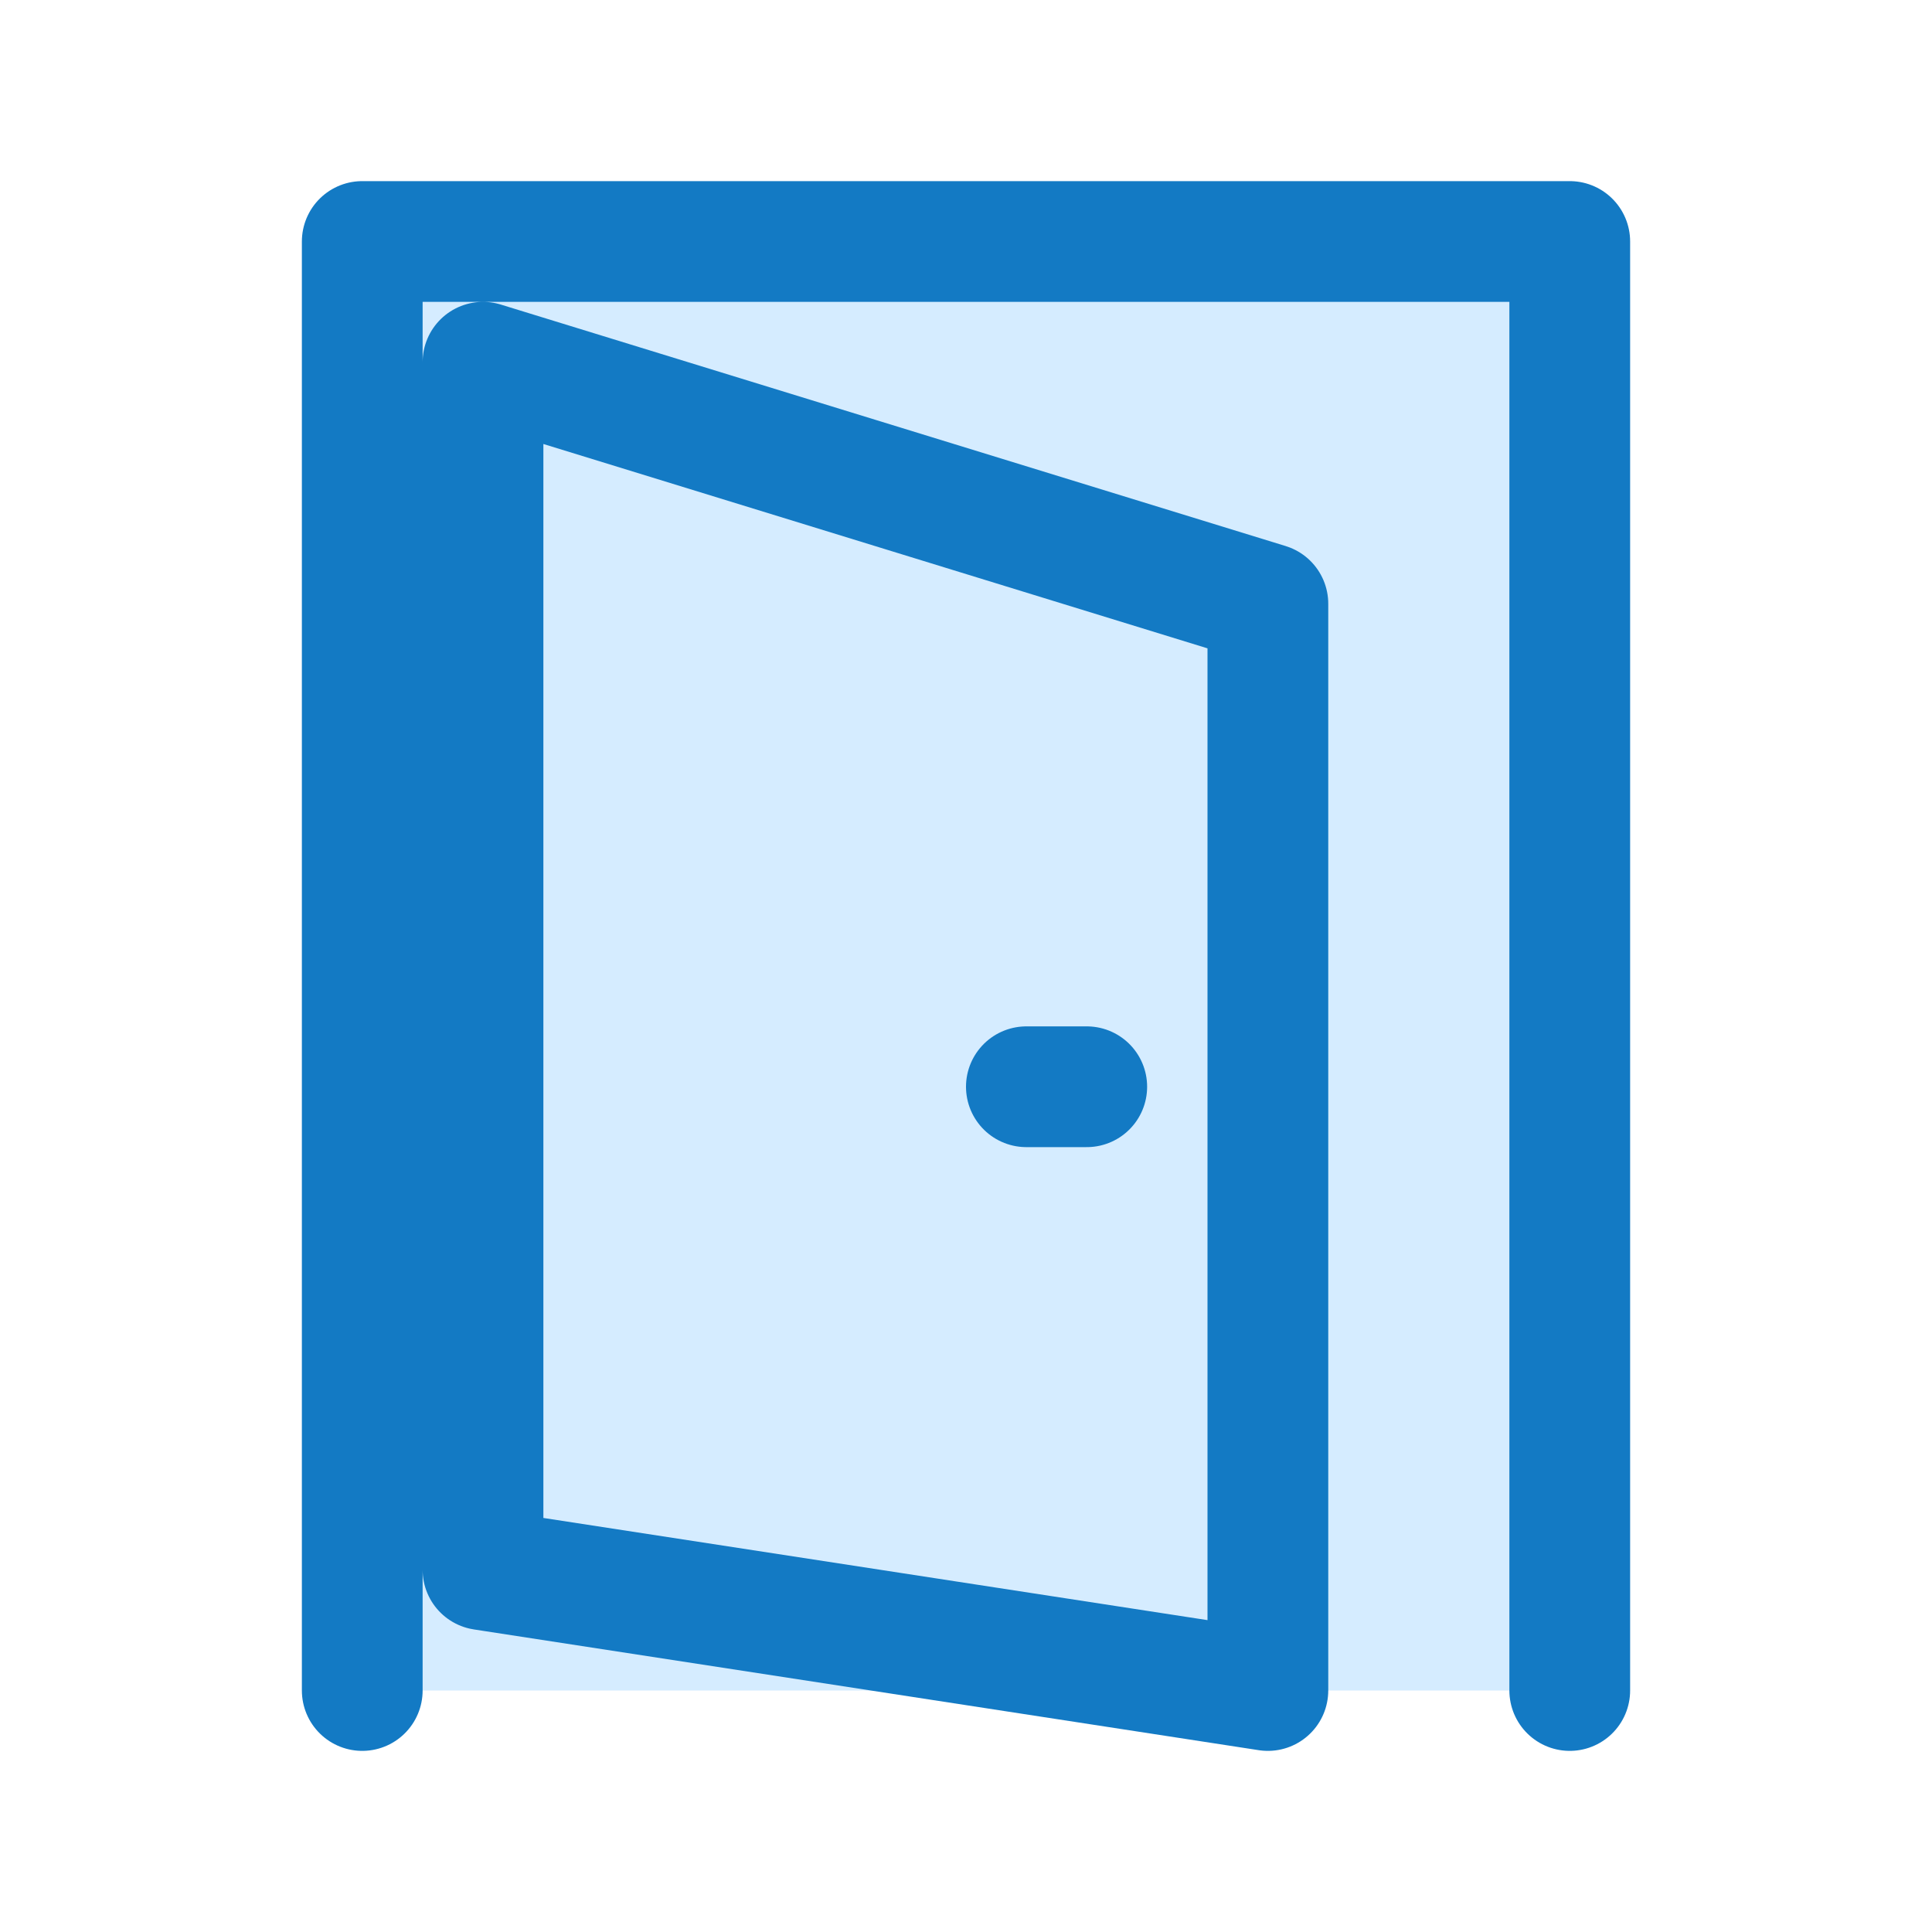
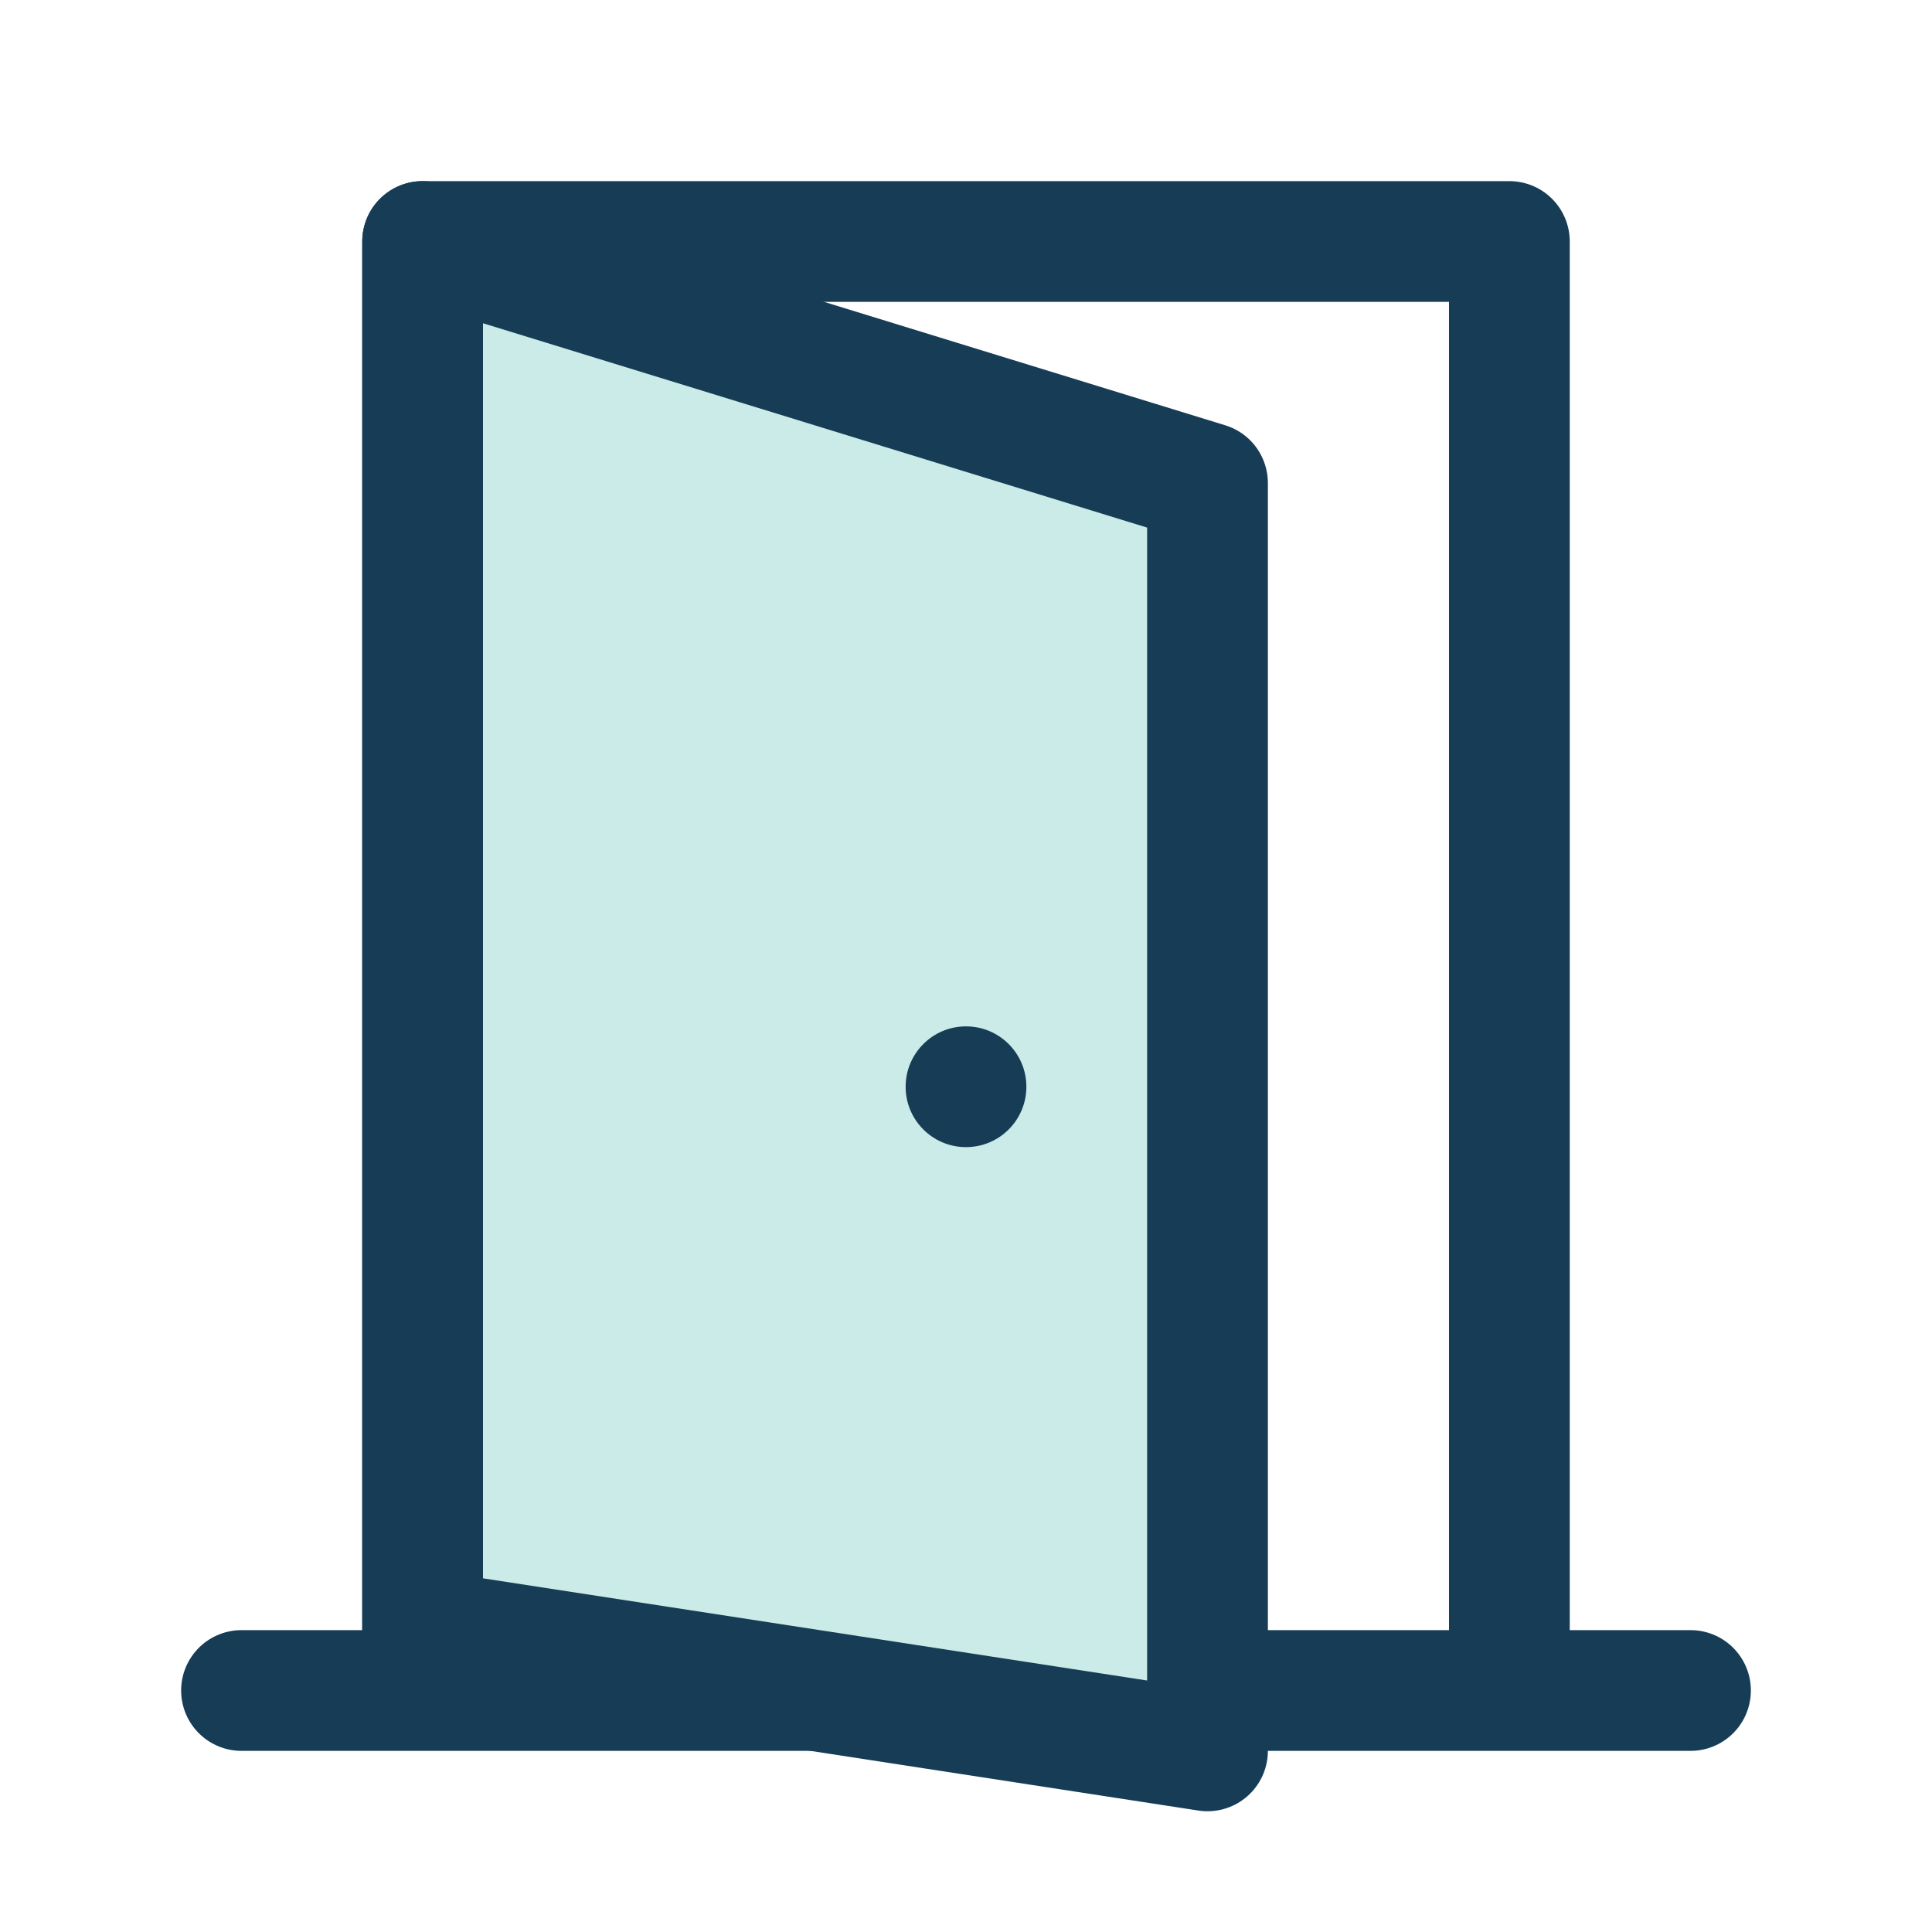
<svg xmlns="http://www.w3.org/2000/svg" width="32" height="32" viewBox="0 0 32 32">
-   <g stroke="#137ac4" stroke-width="2" stroke-linecap="round" stroke-linejoin="round">
-     <path d="M6 28V4h20v24M8 6l13 4v18l-13-2z" fill="#d5ecff" />
-     <path d="M17 18h1" fill="none" />
+   <g fill="none" stroke="#173d56" stroke-width="2" stroke-linecap="round" stroke-linejoin="round">
+     <path d="M7 28V4h18v24M4 28h24" />
+     <path d="m7 4 13 4v21L7 27Z" fill="#caebe7" />
+     <circle cx="16" cy="18" r="1" fill="#173d56" stroke="none" />
  </g>
</svg>
